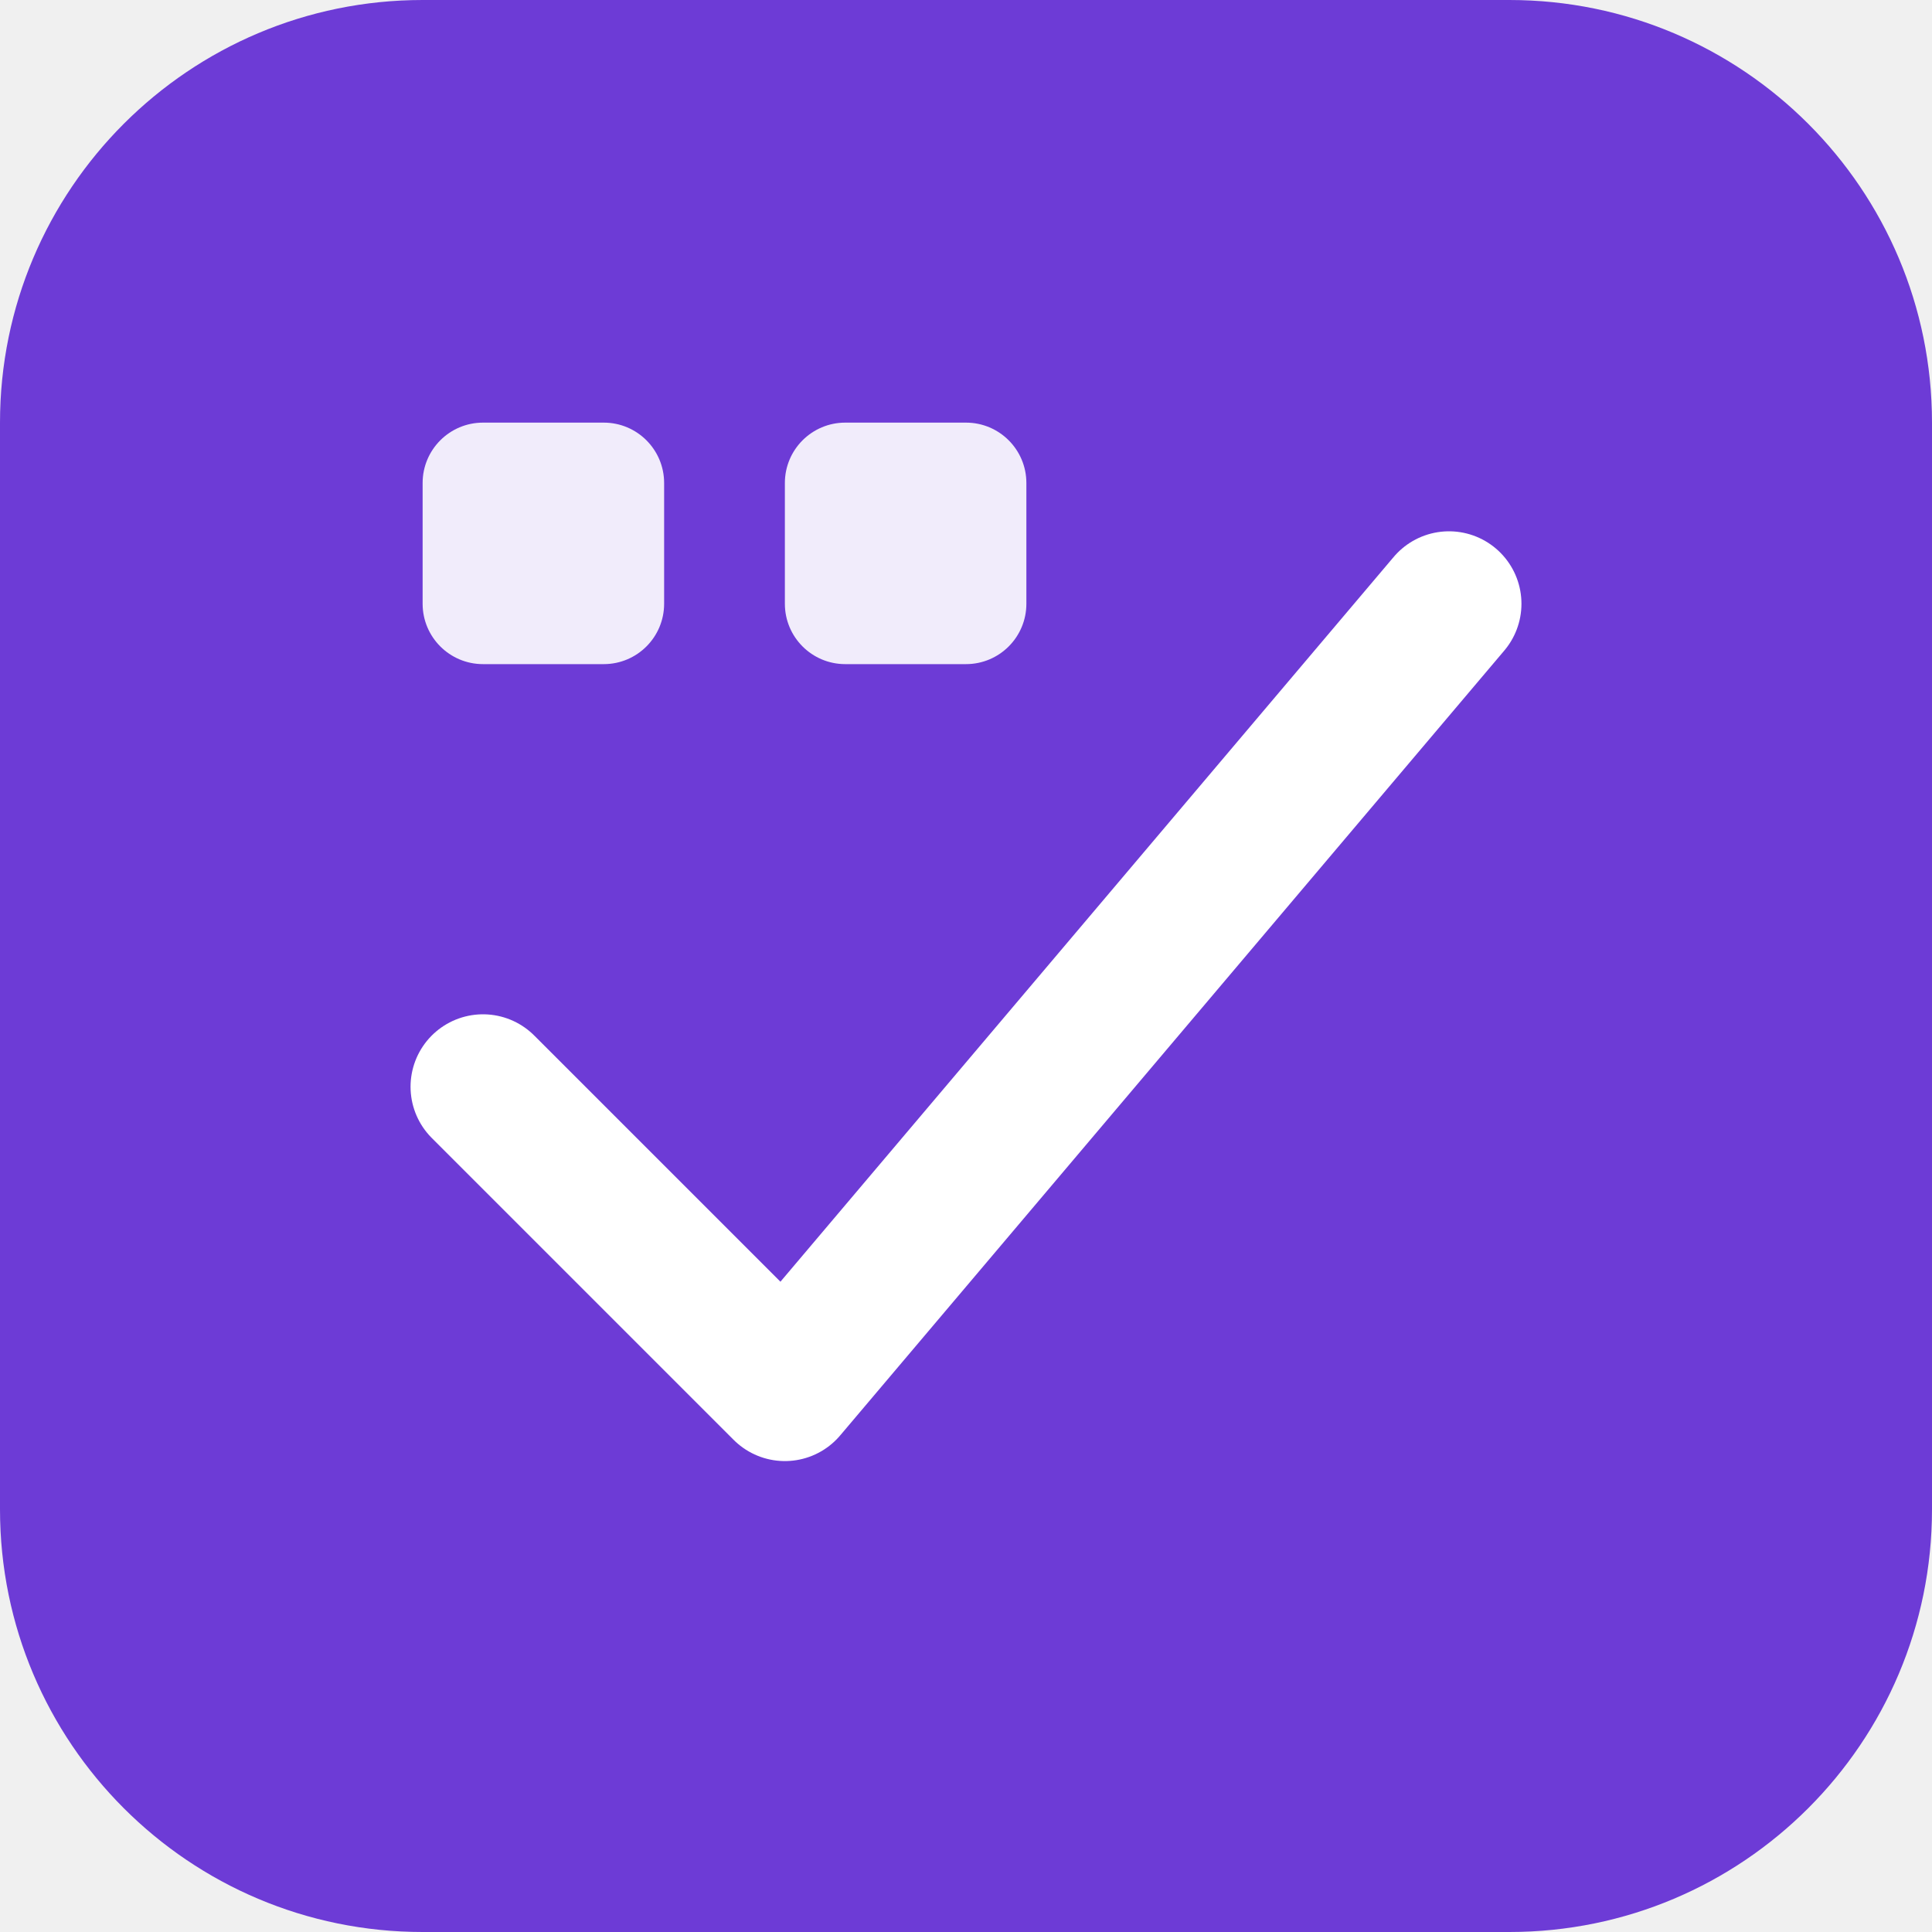
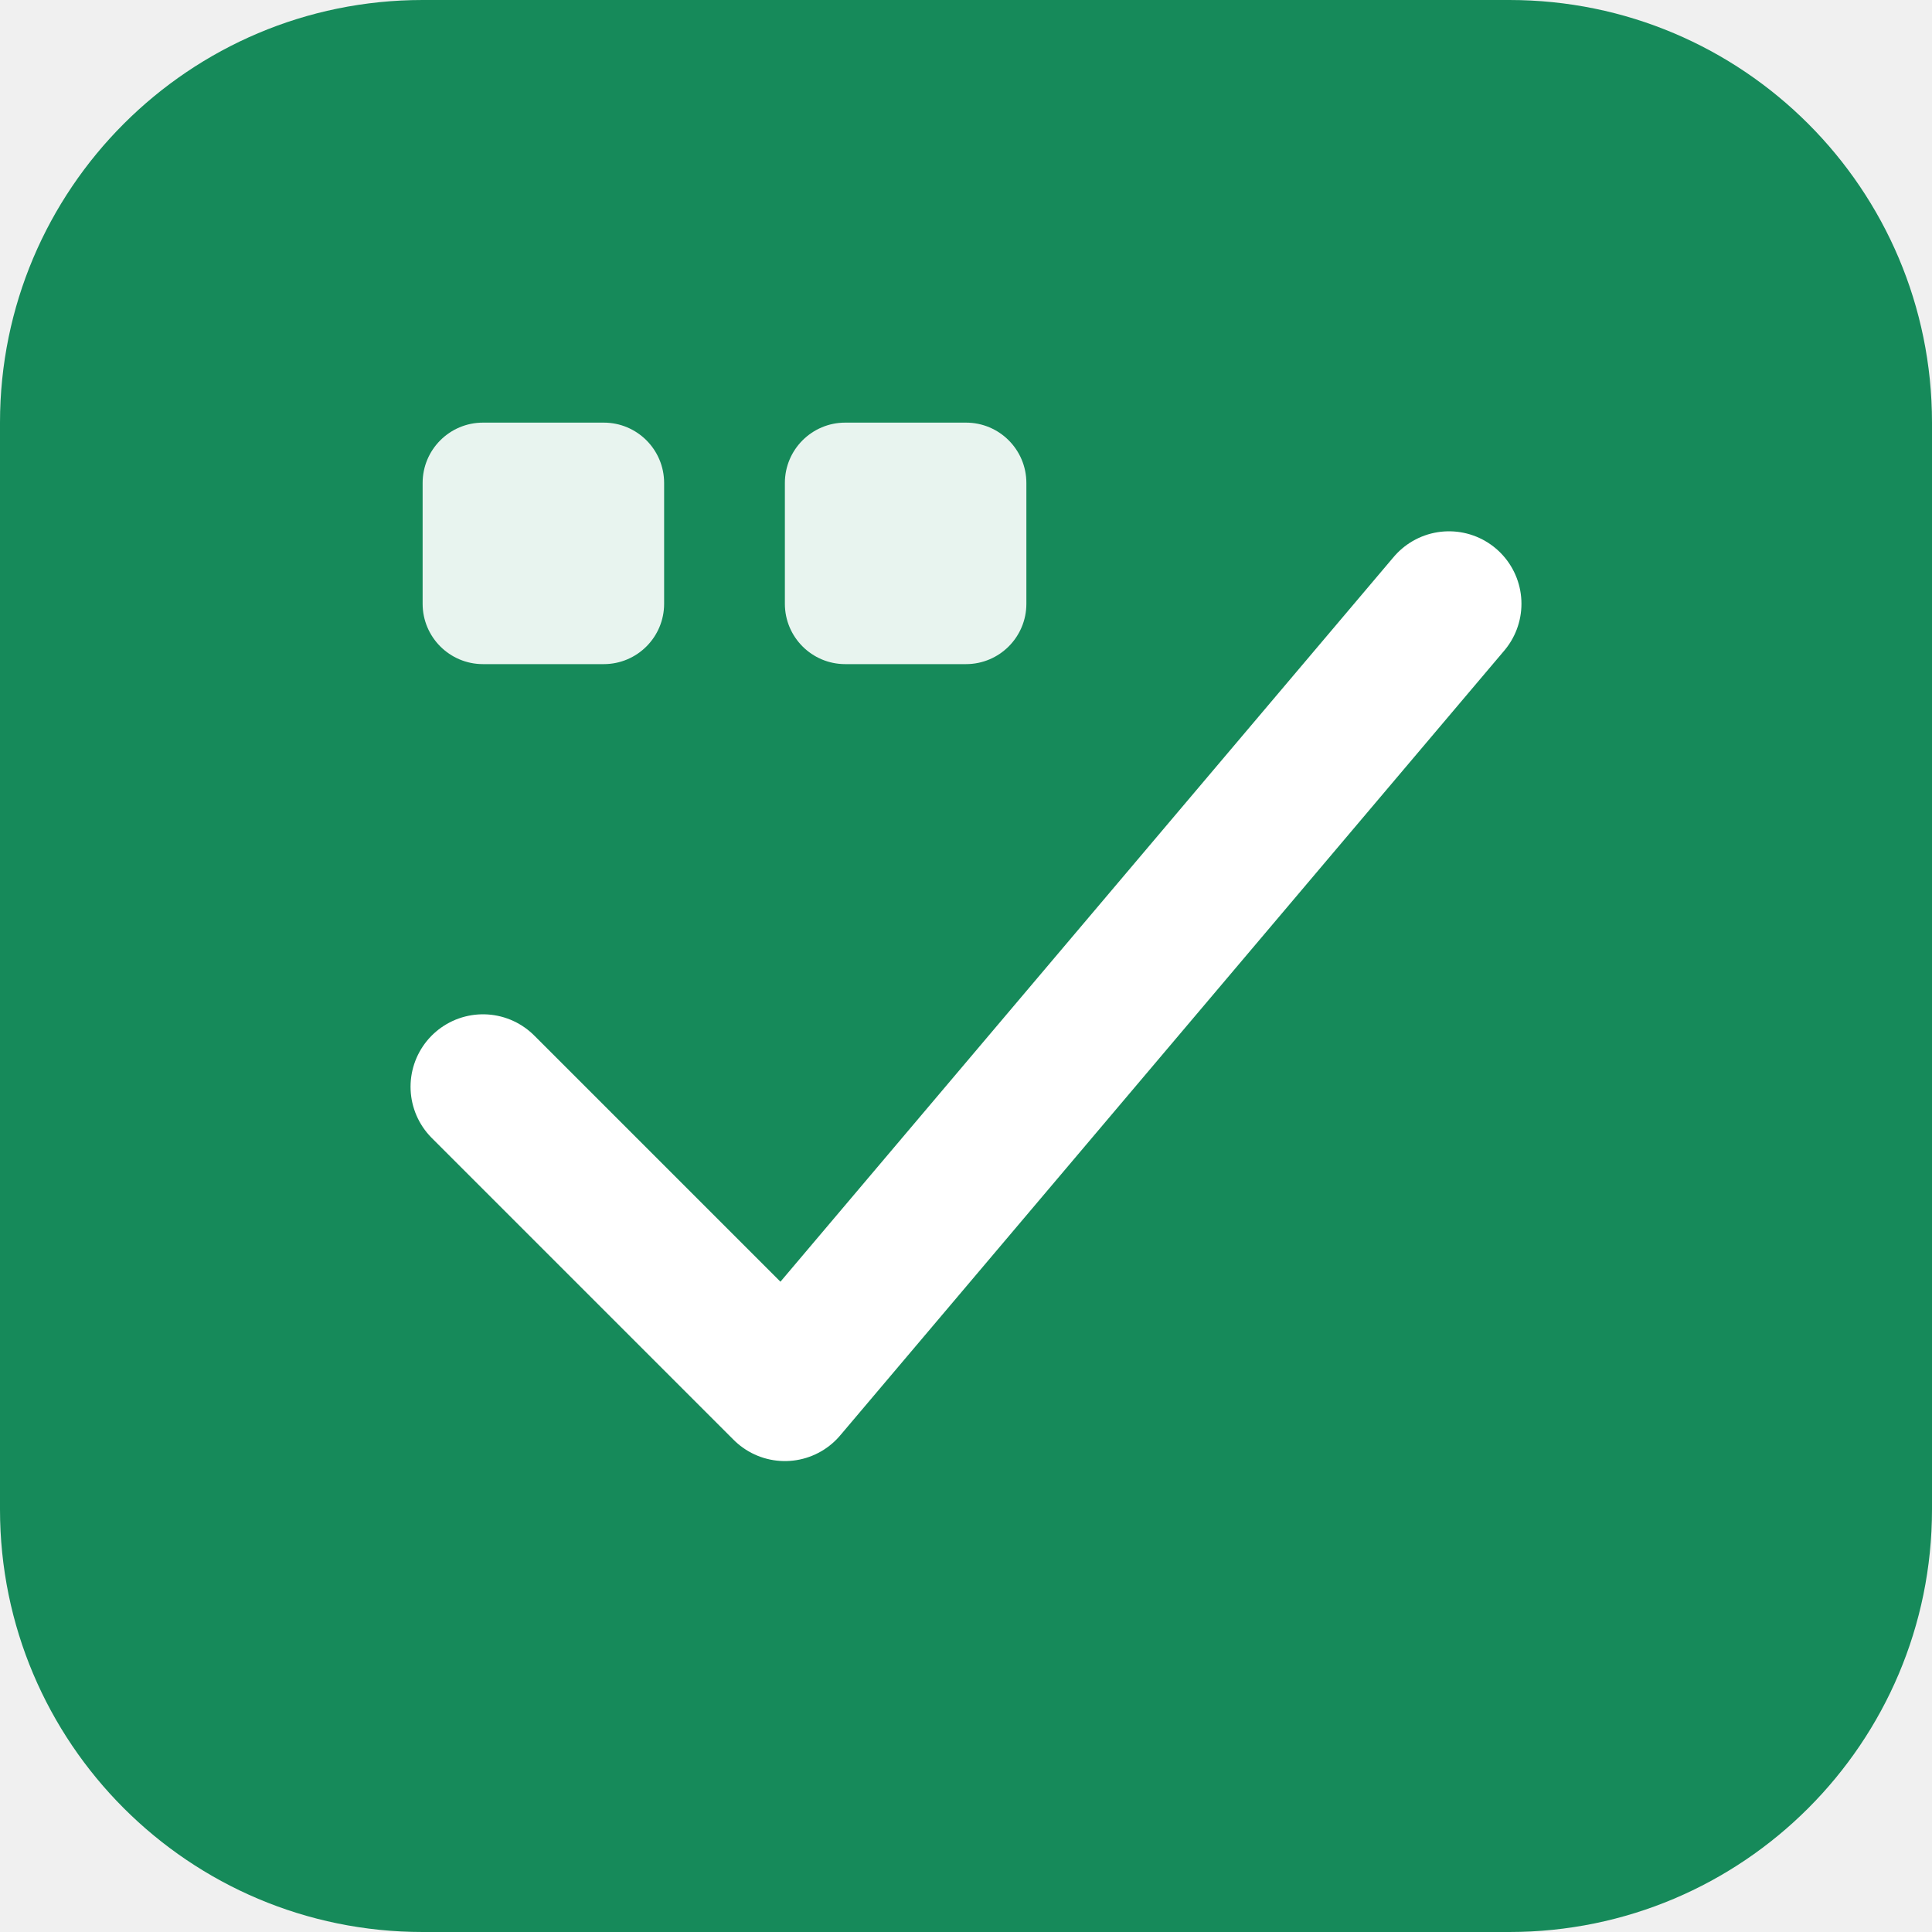
<svg xmlns="http://www.w3.org/2000/svg" viewBox="0 0 32 32" role="img" aria-label="We Can Just Build Things">
-   <rect width="32" height="32" rx="7" fill="#6d3bd6" />
+   <rect width="32" height="32" rx="7" fill="#168A5A" />
  <g fill="none" stroke="#fff" stroke-width="2.4" stroke-linecap="round" stroke-linejoin="round">
    <path d="M8 18 l5 5 l11 -13" />
  </g>
  <g fill="#fff" opacity="0.9">
    <rect x="7" y="7" width="4" height="4" rx="1" />
    <rect x="13" y="7" width="4" height="4" rx="1" />
  </g>
</svg>
